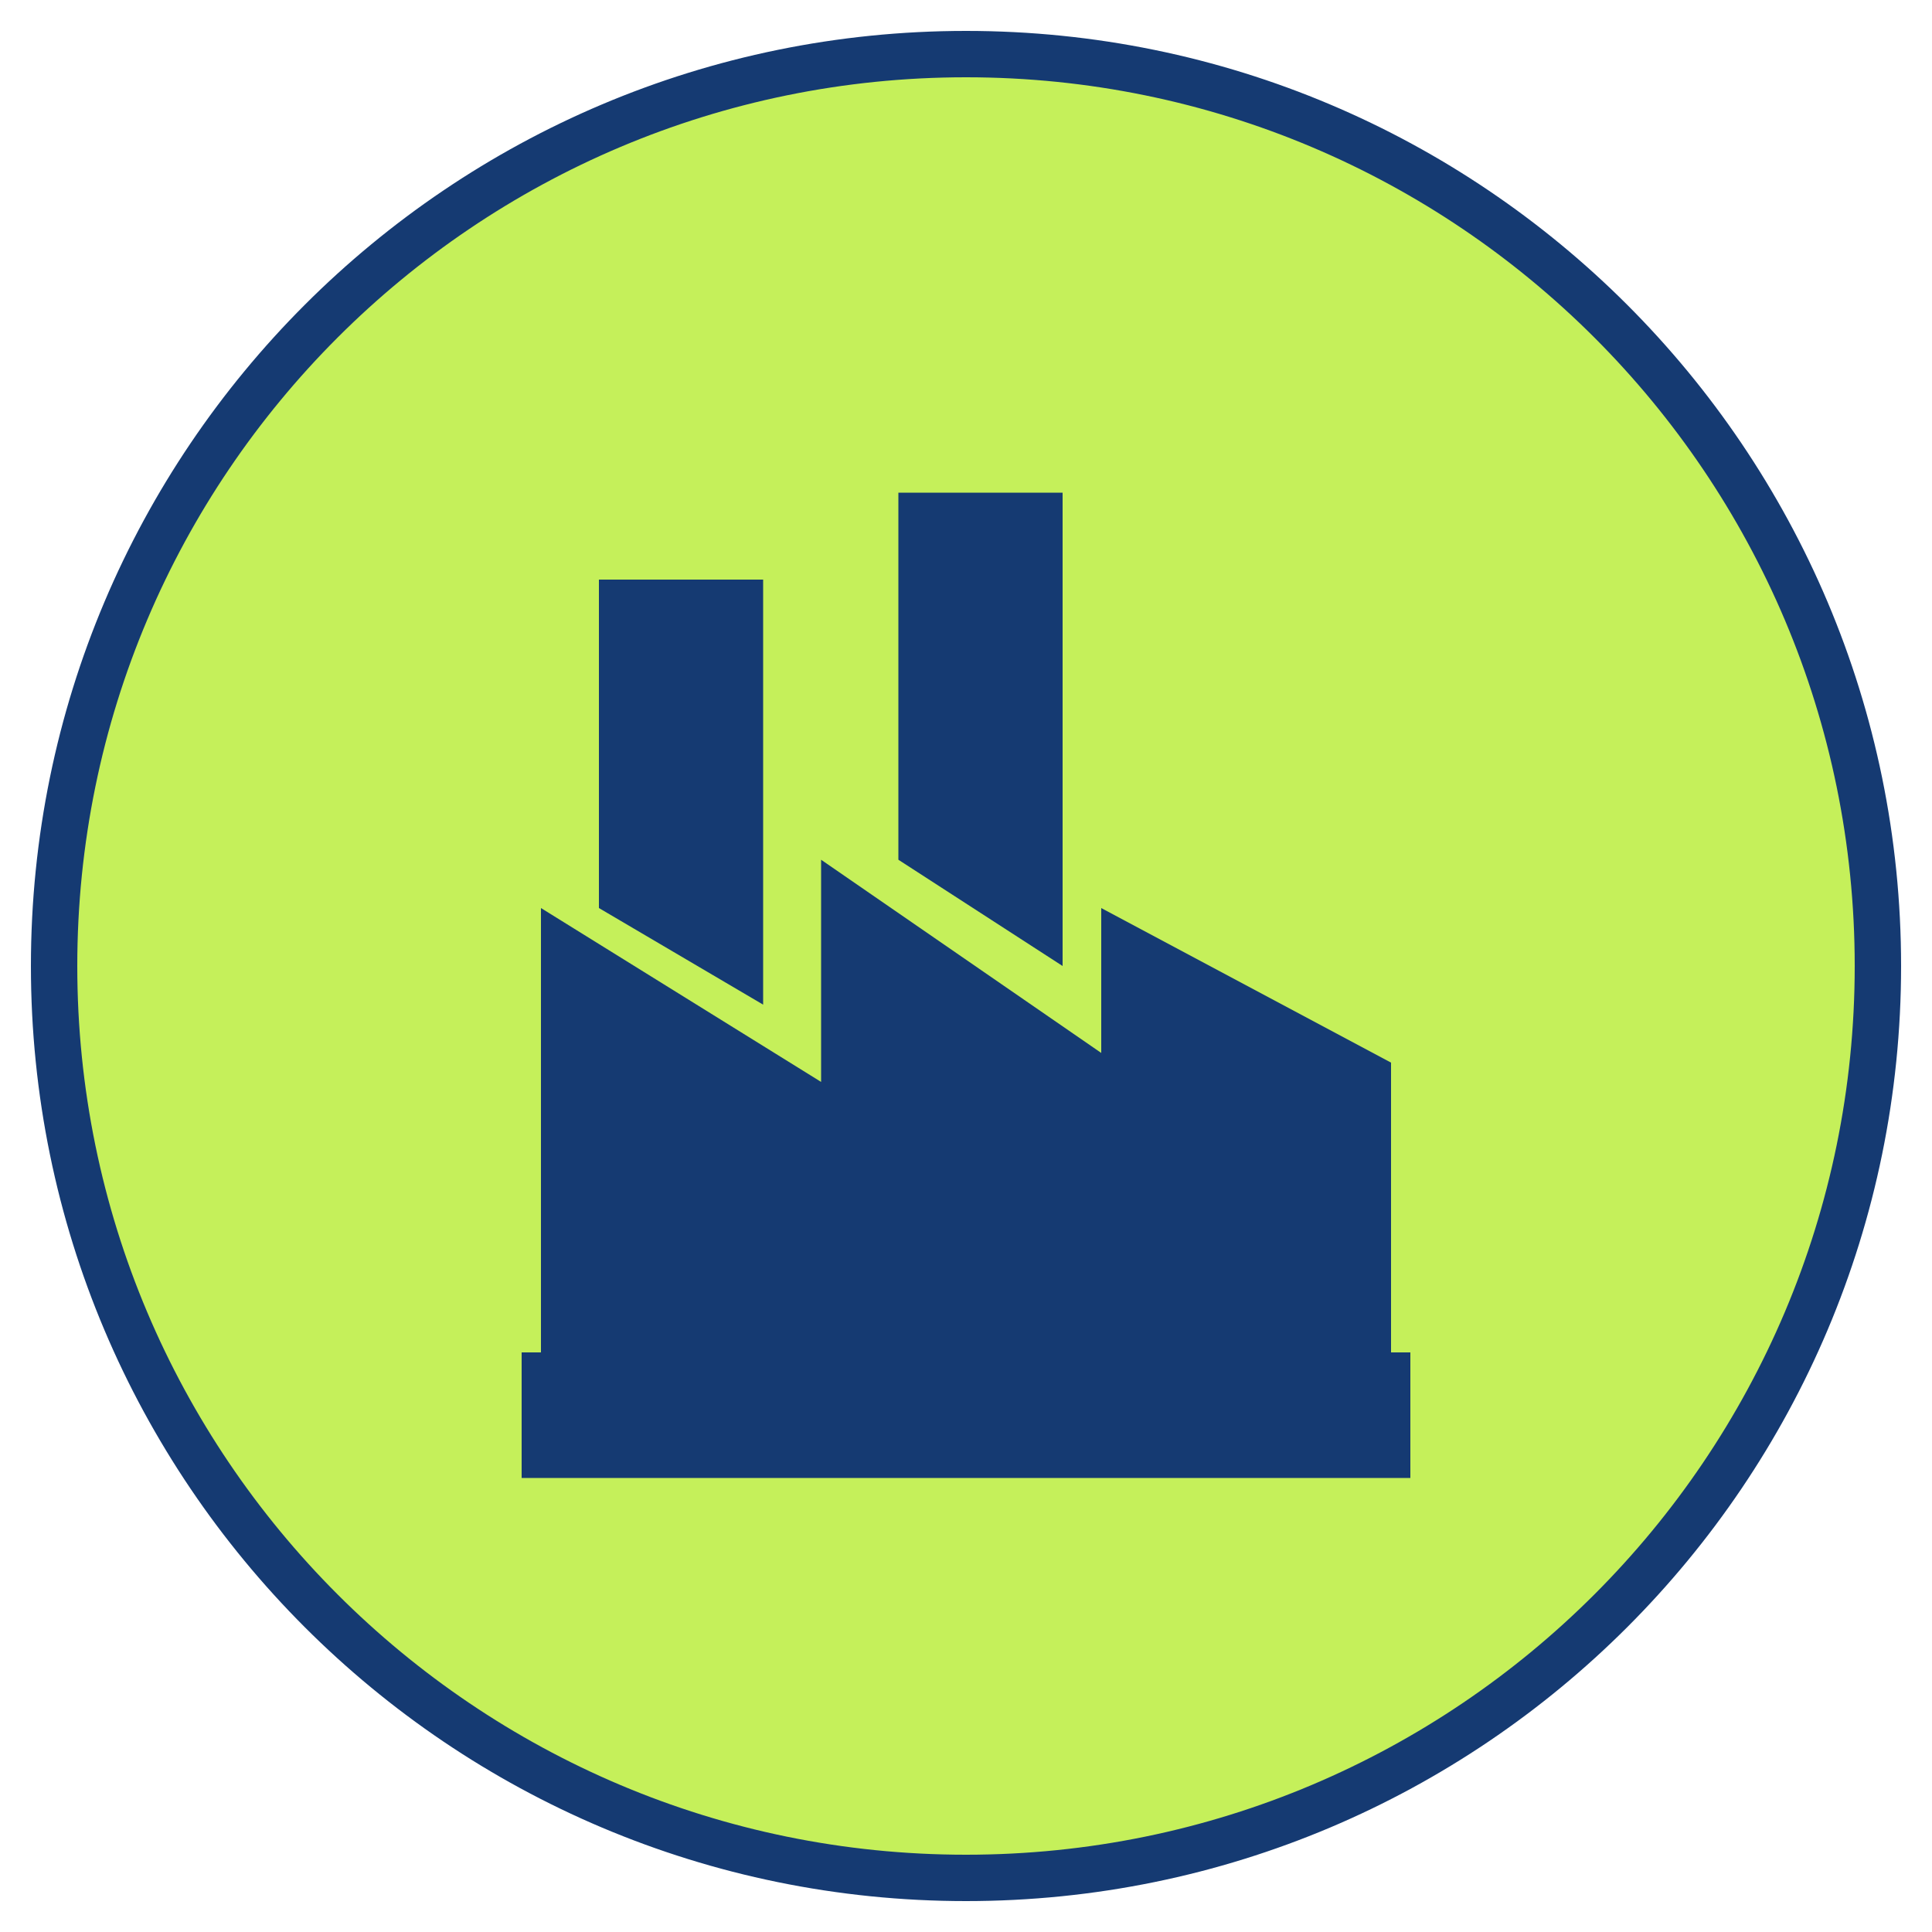
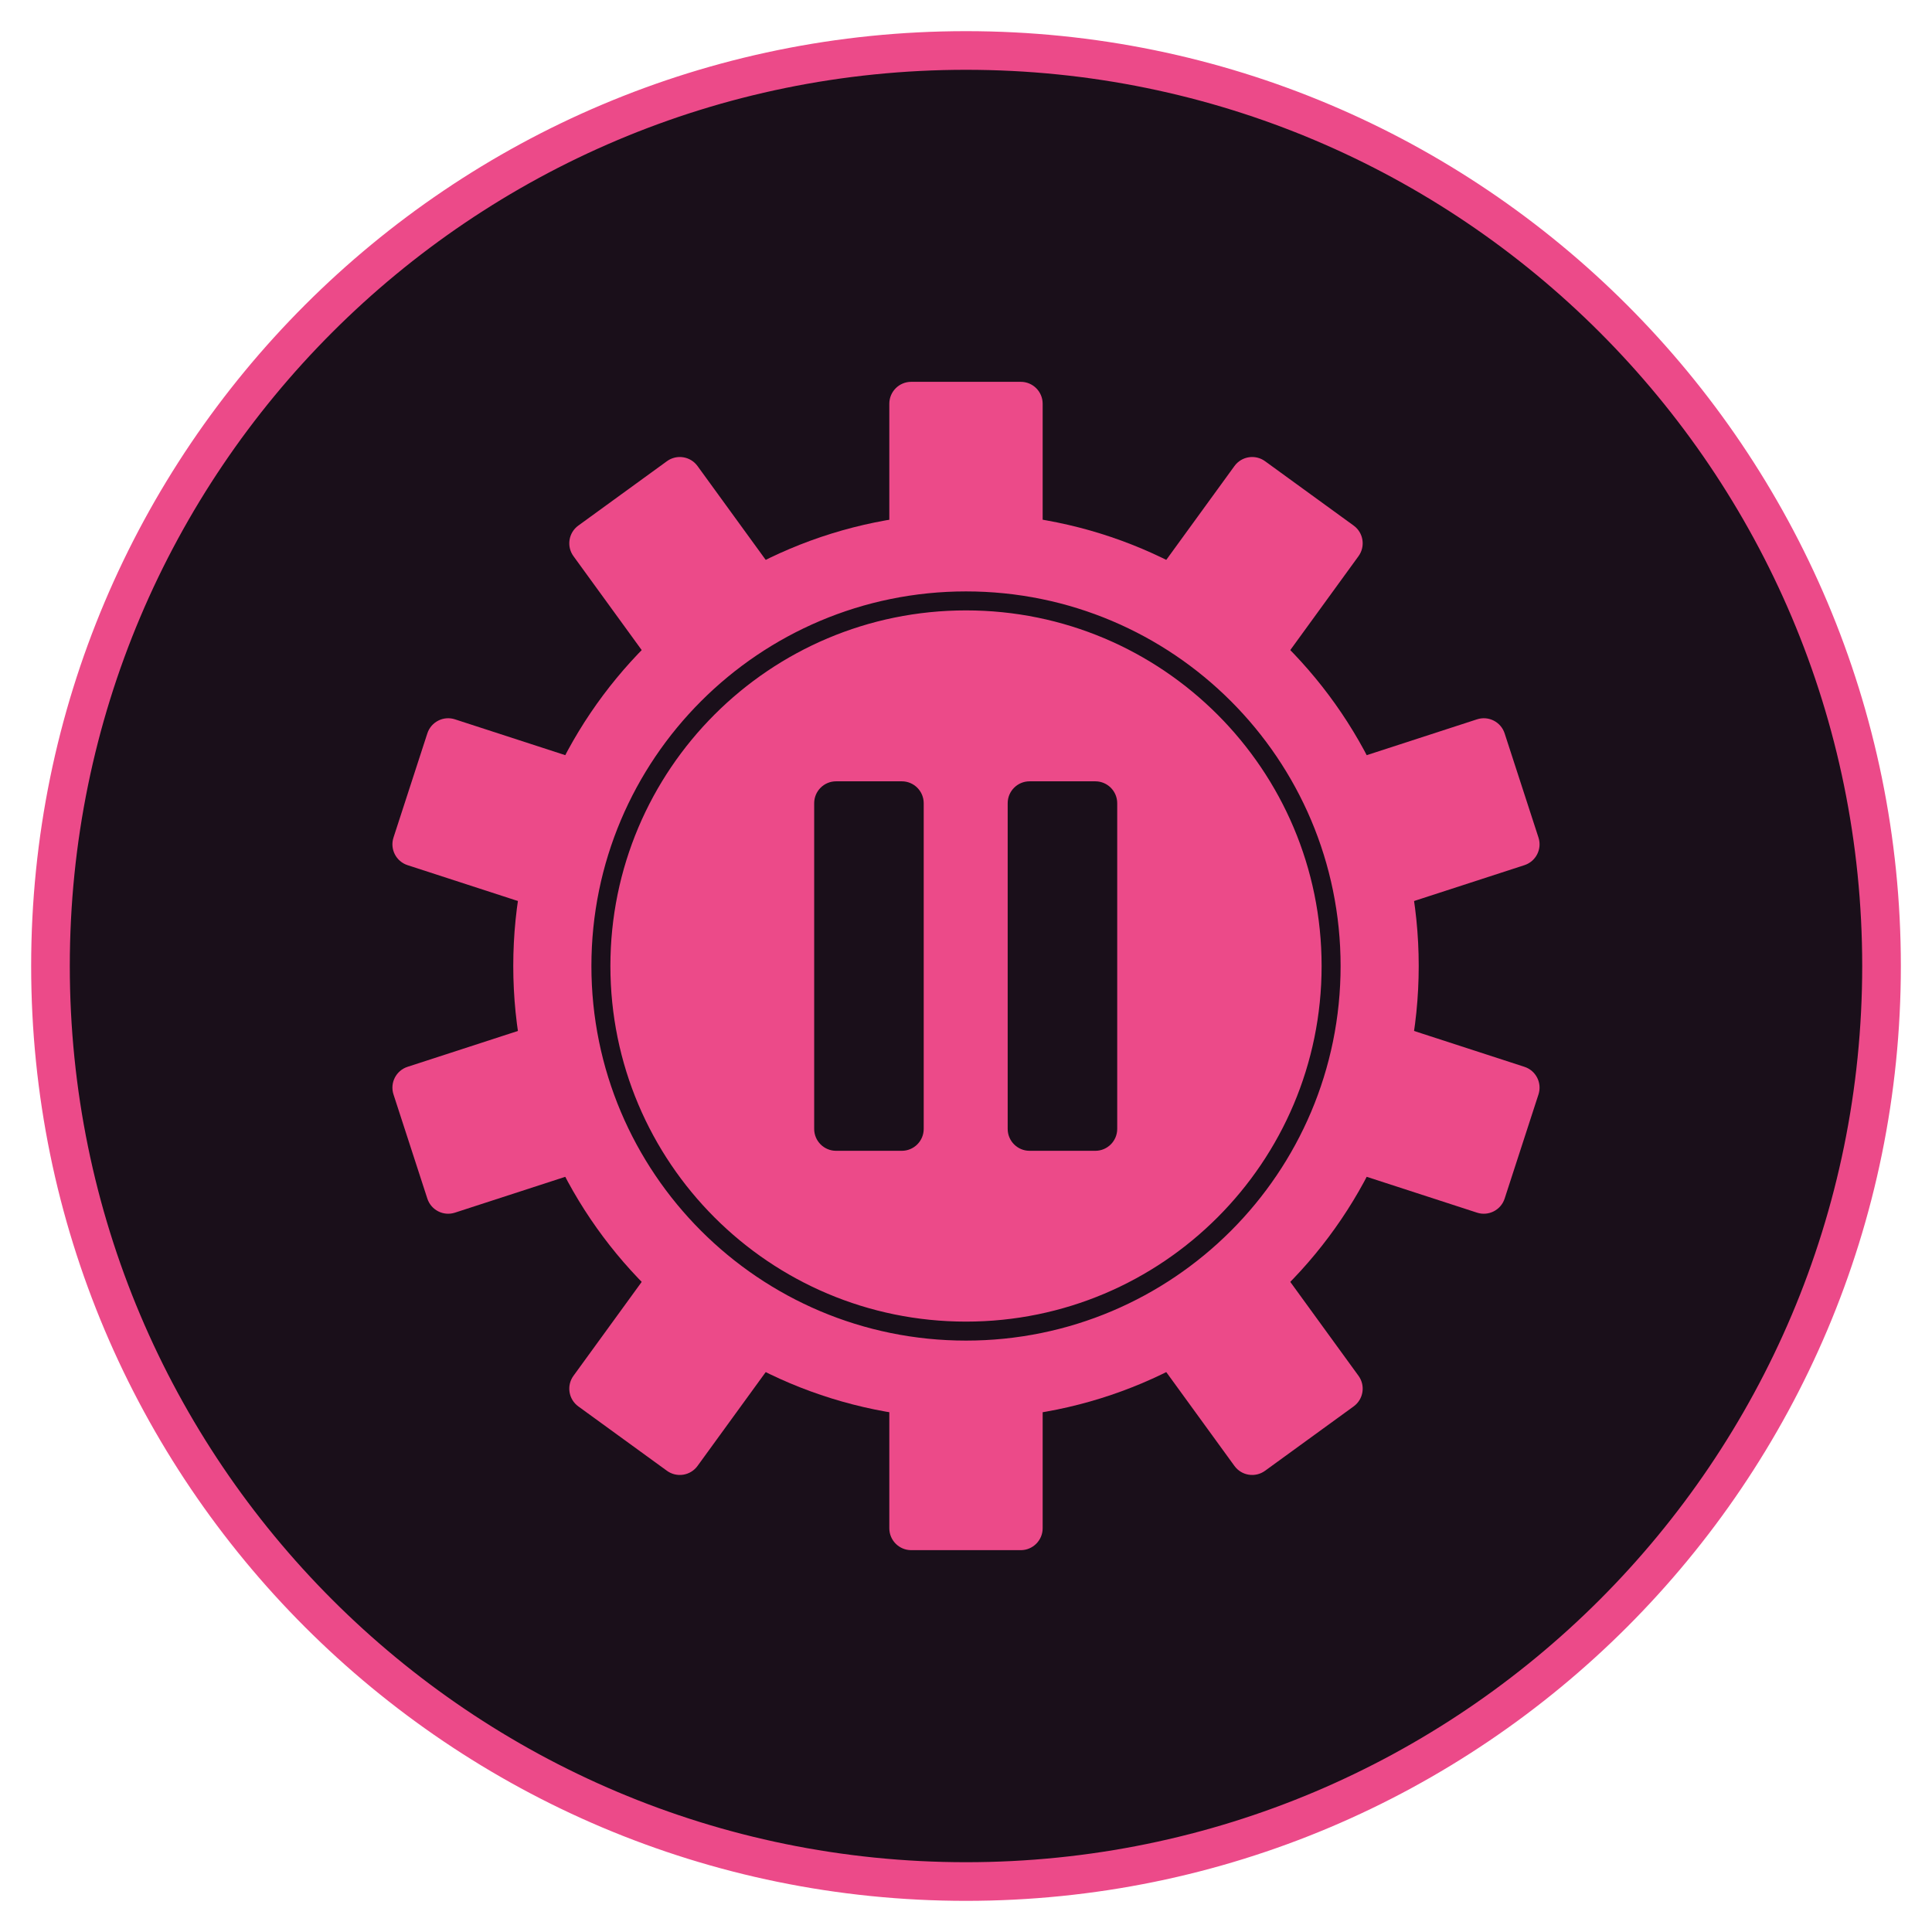
- <svg xmlns="http://www.w3.org/2000/svg" viewBox="0 0 1000 1000">
-   <circle cx="500" cy="500" r="472" fill="#C5F05A" stroke="#153A72" stroke-width="24" />
-   <g fill="#153A72">
-     <path d="M280 700V470l145 90V445l145 100V470l150 80v150z" />
-     <path d="M350 610h55v90h-55zM485 610h55v90h-55zM620 610h55v90h-55z" />
-     <path d="M310 470V300h85v220zM465 445V255h85v245z" />
-     <path d="M270 700h460v65H270z" />
+ <svg xmlns="http://www.w3.org/2000/svg" width="1000" height="1000" viewBox="0 0 264.583 264.583" version="1.1">
+   <g id="layer1">
+     <circle style="fill:#1a0f1a;fill-opacity:1;stroke:none" cx="132.292" cy="132.292" r="125.379" />
+     <circle style="fill:none;stroke:#ec4a89;stroke-width:5.292;stroke-opacity:1" cx="132.292" cy="132.292" r="125.379" />
+     <g style="fill:#ec4a89;stroke:none" transform="translate(132.29 132.29)">
+       <circle cx="0" cy="0" r="62" />
+       <rect x="-10.5" y="-80" width="21" height="26" rx="3" transform="rotate(0.0)" />
+       <rect x="-10.5" y="-80" width="21" height="26" rx="3" transform="rotate(36.0)" />
+       <rect x="-10.5" y="-80" width="21" height="26" rx="3" transform="rotate(72.0)" />
+       <rect x="-10.5" y="-80" width="21" height="26" rx="3" transform="rotate(108.0)" />
+       <rect x="-10.5" y="-80" width="21" height="26" rx="3" transform="rotate(144.0)" />
+       <rect x="-10.5" y="-80" width="21" height="26" rx="3" transform="rotate(180.0)" />
+       <rect x="-10.5" y="-80" width="21" height="26" rx="3" transform="rotate(216.0)" />
+       <rect x="-10.5" y="-80" width="21" height="26" rx="3" transform="rotate(252.0)" />
+       <rect x="-10.5" y="-80" width="21" height="26" rx="3" transform="rotate(288.0)" />
+       <rect x="-10.5" y="-80" width="21" height="26" rx="3" transform="rotate(324.0)" />
+     </g>
+     <circle style="fill:none;stroke:#1a0f1a;stroke-width:2.6" cx="132.292" cy="132.292" r="50" />
+     <rect style="fill:#1a0f1a;stroke:none" x="111.5" y="107" width="15" height="50.6" rx="3" />
+     <rect style="fill:#1a0f1a;stroke:none" x="138" y="107" width="15" height="50.6" rx="3" />
  </g>
</svg>
